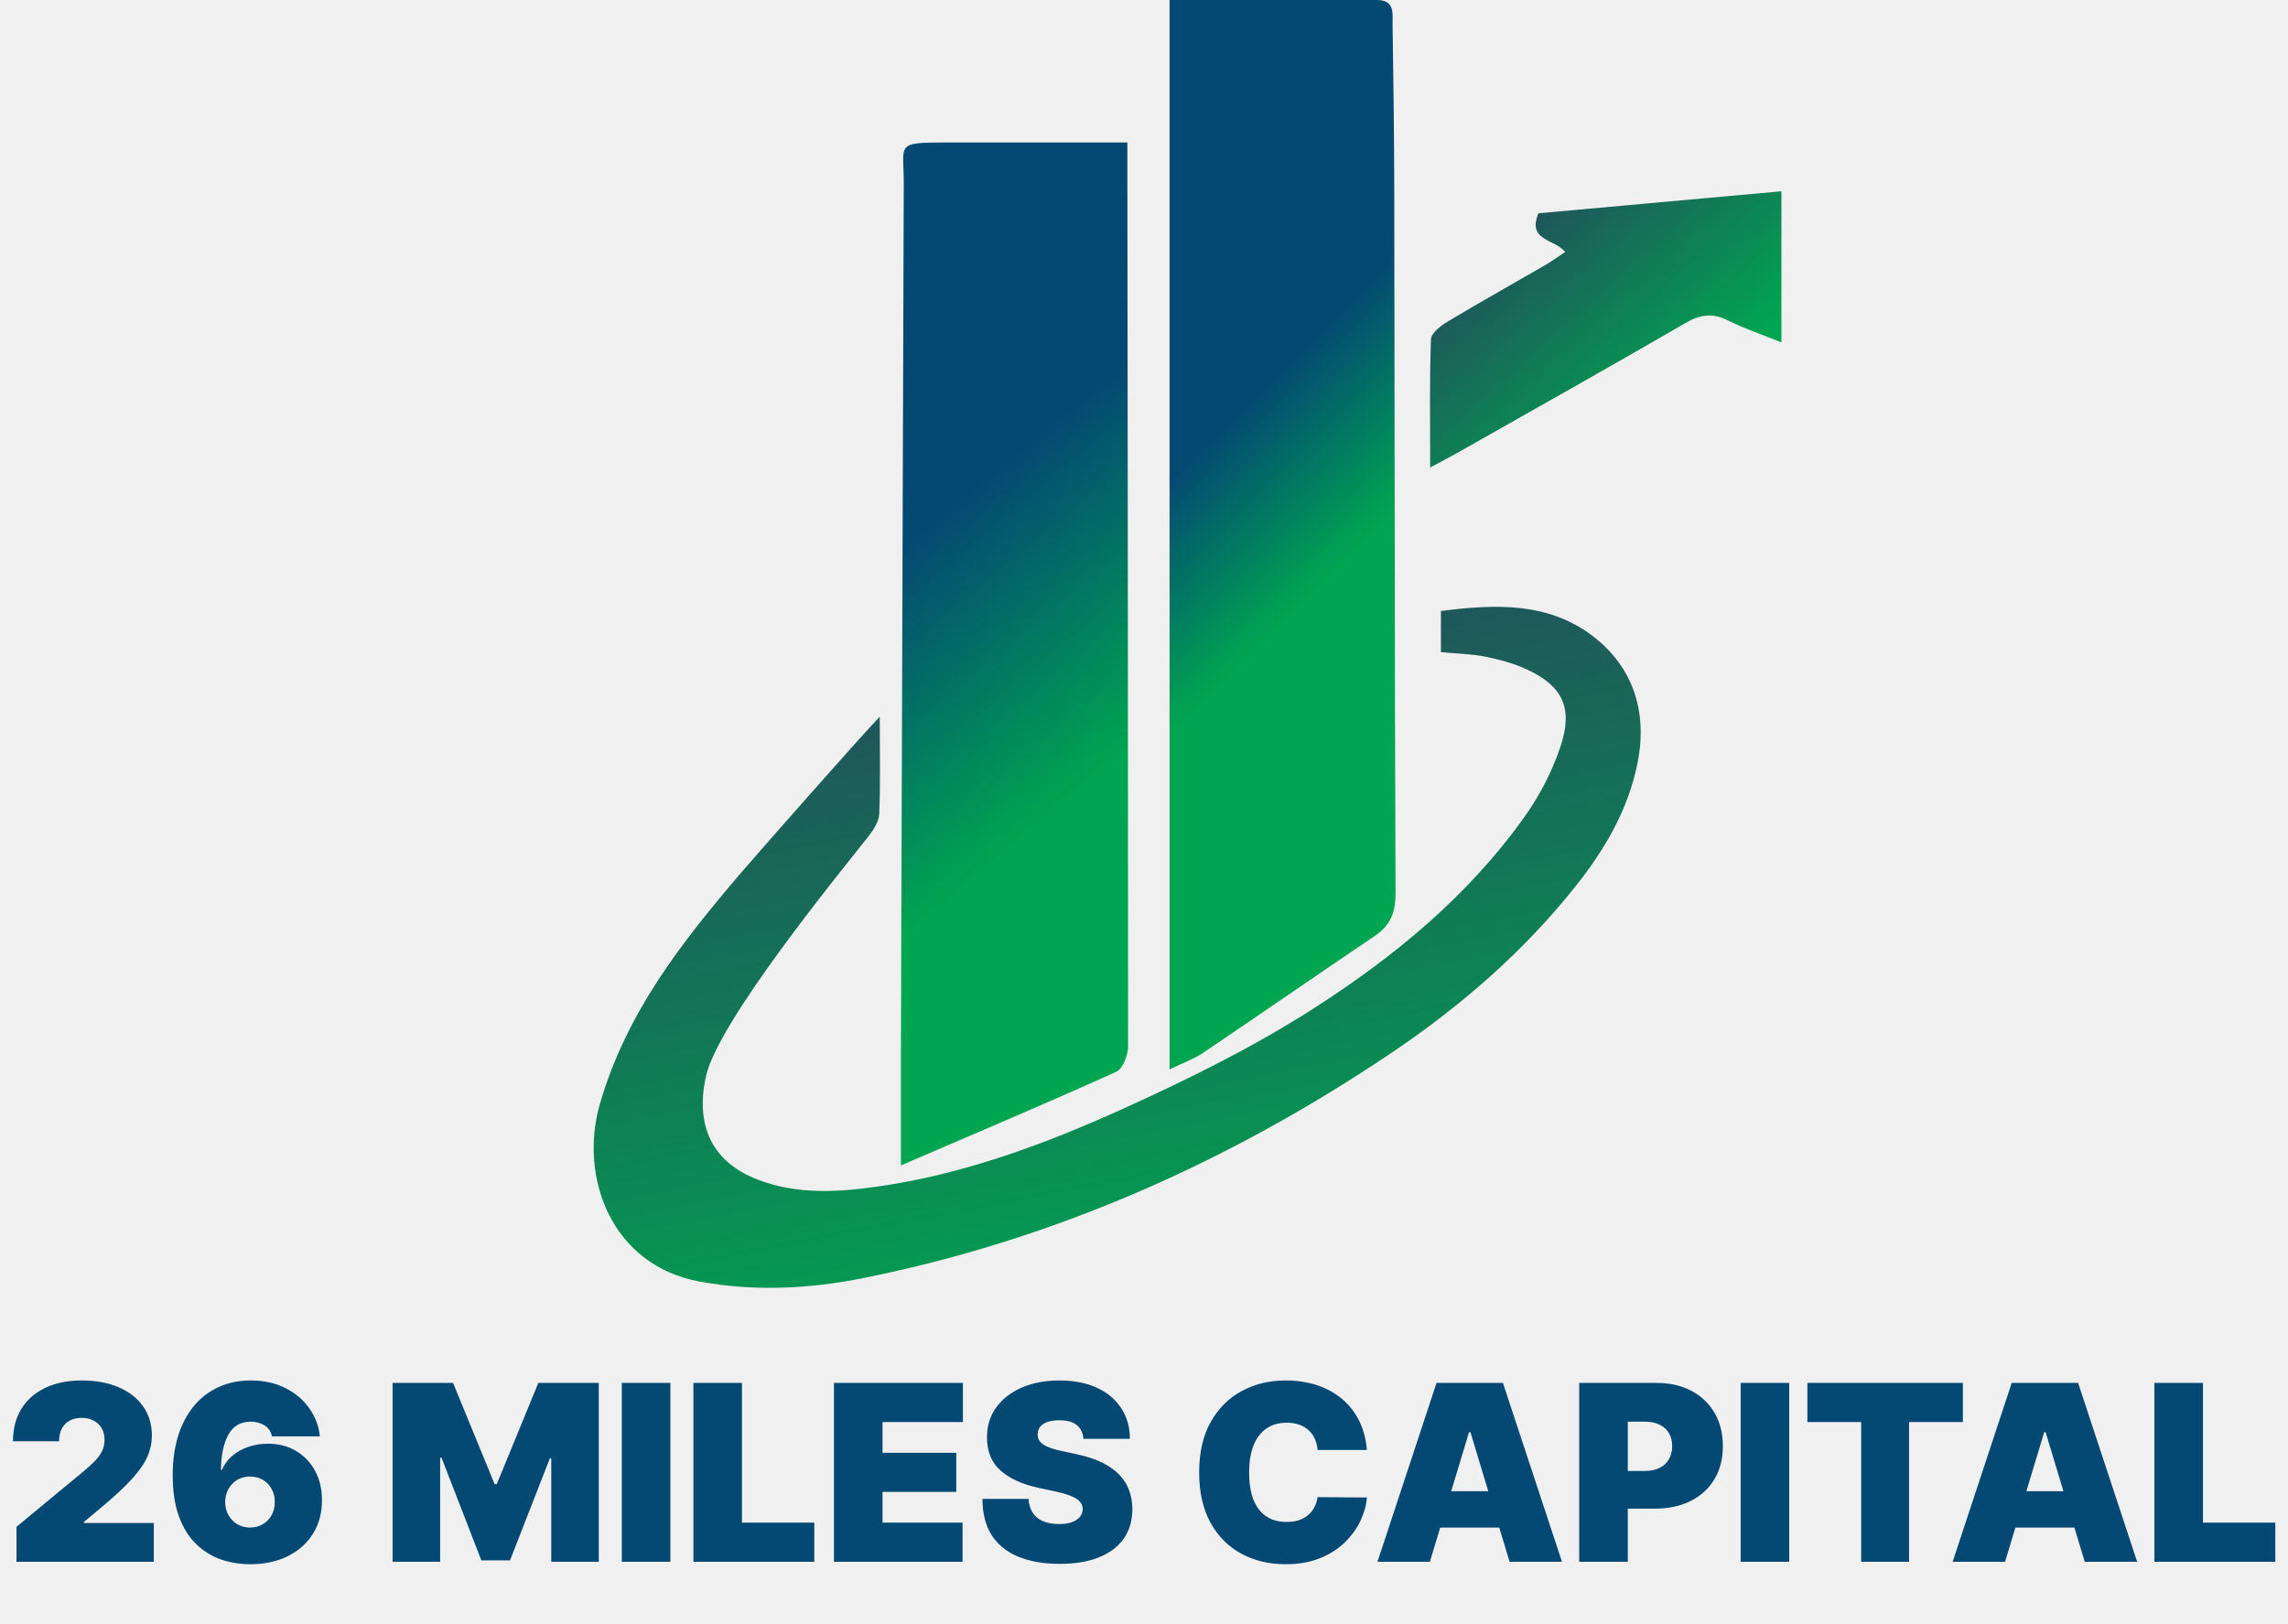
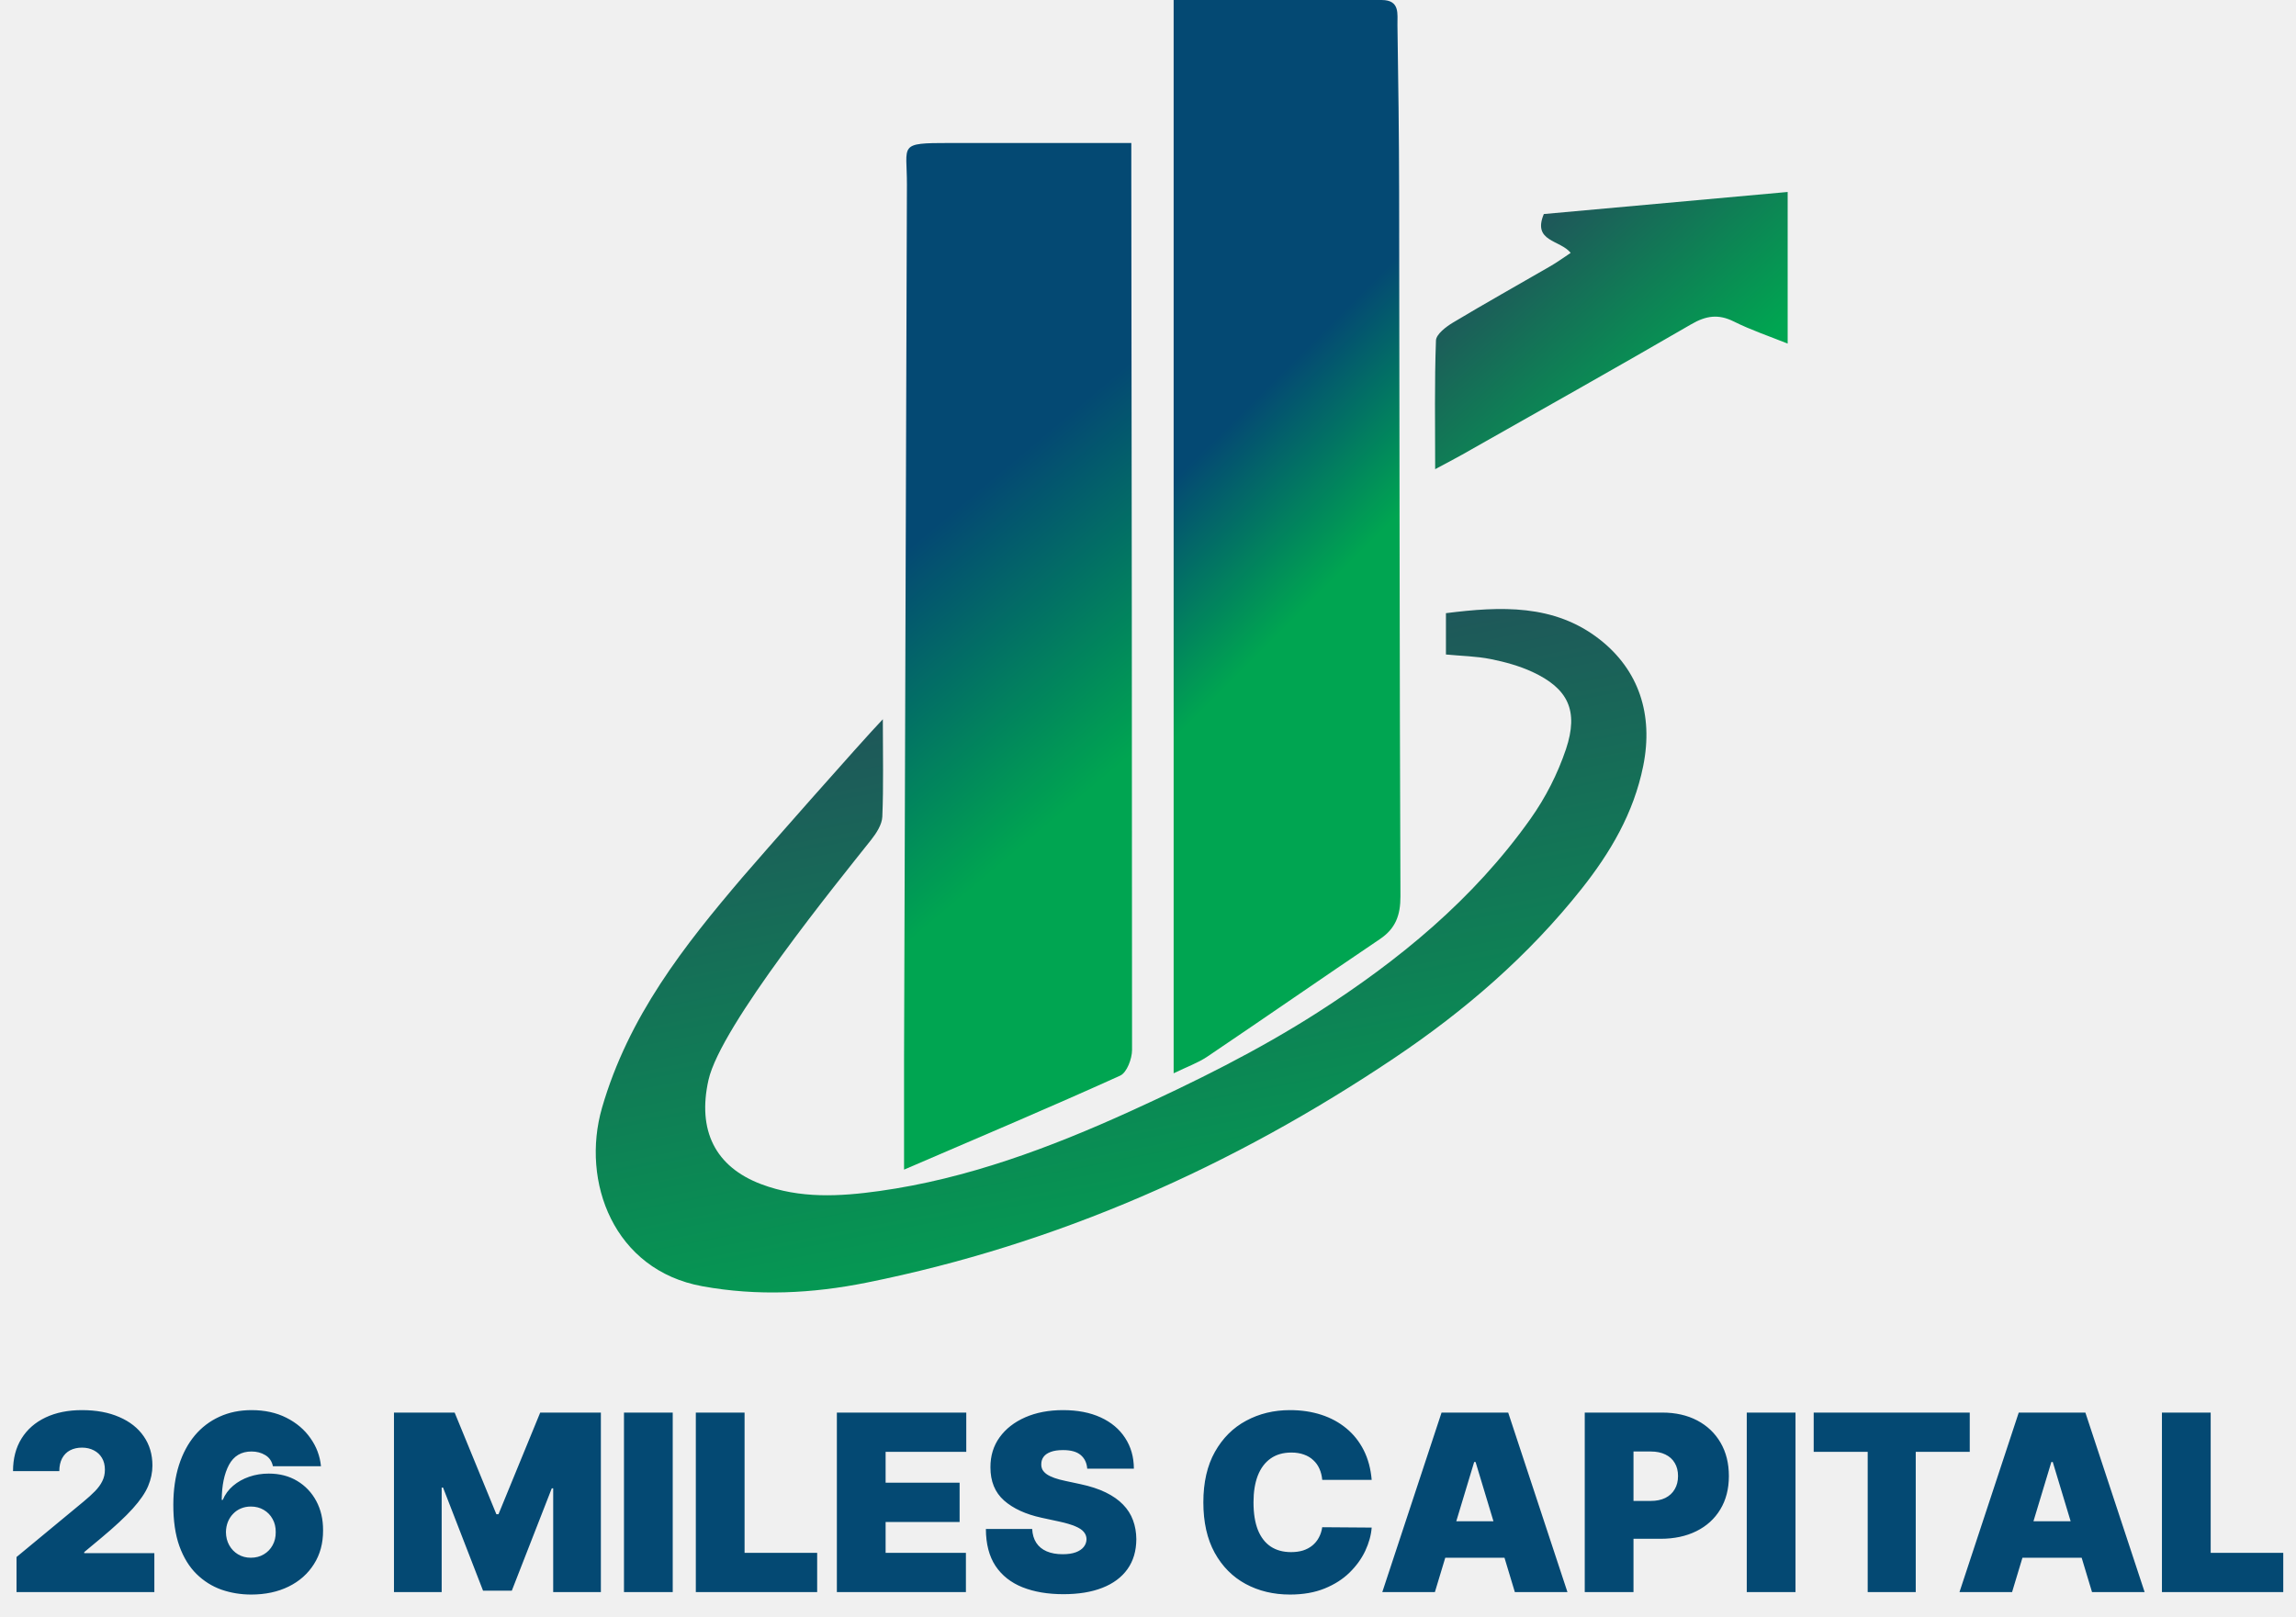
- <svg xmlns="http://www.w3.org/2000/svg" width="186" height="132" viewBox="0 0 186 132" fill="none">
-   <g clip-path="url(#clip0_2211_2)">
-     <mask id="mask0_2211_2" style="mask-type:luminance" maskUnits="userSpaceOnUse" x="0" y="0" width="186" height="132">
-       <path d="M186 0H0V132H186V0Z" fill="white" />
-     </mask>
-     <g mask="url(#mask0_2211_2)">
-       <path d="M71.519 58.278C71.519 61.213 71.581 63.698 71.477 66.175C71.45 66.815 70.994 67.515 70.573 68.046C67.906 71.414 58.378 83.104 57.394 87.509C56.482 91.588 57.932 94.543 61.673 95.952C64.807 97.135 68.036 96.952 71.243 96.503C78.339 95.512 85.041 93.007 91.554 90.046C96.751 87.679 101.925 85.121 106.752 82.027C113.28 77.843 119.343 72.897 123.986 66.348C125.213 64.615 126.181 62.713 126.86 60.702C127.904 57.575 127.029 55.789 124.15 54.447C123.079 53.951 121.912 53.633 120.762 53.402C119.612 53.171 118.415 53.153 117.136 53.031V49.683C121.561 49.123 125.907 48.931 129.58 51.801C132.745 54.273 133.962 57.87 133.117 62.065C132.347 65.89 130.447 69.092 128.108 72.04C123.789 77.48 118.633 81.911 112.988 85.703C99.8 94.562 85.6 100.829 70.209 103.925C65.805 104.81 61.378 105.033 56.898 104.219C49.72 102.915 47.043 95.748 48.768 89.764C50.917 82.344 55.406 76.647 60.154 71.074C61.405 69.607 69.826 60.038 71.519 58.278Z" fill="url(#paint0_linear_2211_2)" />
-       <path d="M95.077 86.963V0.001C100.888 0.001 106.408 0.001 111.93 0.001C113.433 0.001 113.195 1.14 113.208 2.025C113.278 6.527 113.336 11.029 113.344 15.532C113.378 34.56 113.375 53.588 113.45 72.616C113.456 74.151 113.064 75.229 111.789 76.089C107.114 79.245 102.479 82.461 97.802 85.616C97.041 86.127 96.148 86.44 95.077 86.963Z" fill="url(#paint1_linear_2211_2)" />
-       <path d="M91.648 11.586C91.648 12.6 91.648 13.316 91.648 14.03C91.681 37.71 91.701 61.391 91.708 85.071C91.708 85.787 91.284 86.911 90.745 87.154C85.147 89.69 79.486 92.078 73.238 94.77C73.238 91.304 73.231 88.526 73.238 85.748C73.31 62.152 73.388 38.556 73.47 14.961C73.483 11.687 72.708 11.587 76.921 11.586C81.721 11.584 86.518 11.586 91.648 11.586Z" fill="url(#paint2_linear_2211_2)" />
-       <path d="M144.82 15.554V27.84C143.35 27.249 141.856 26.749 140.461 26.052C139.211 25.428 138.216 25.574 137.021 26.266C130.863 29.839 124.656 33.323 118.459 36.833C117.789 37.212 117.104 37.563 116.263 38.016C116.263 34.345 116.204 30.964 116.328 27.588C116.346 27.081 117.144 26.475 117.712 26.134C120.329 24.564 122.994 23.076 125.634 21.546C126.166 21.238 126.667 20.87 127.243 20.49C126.38 19.422 124.127 19.59 125.066 17.343L144.82 15.554Z" fill="url(#paint3_linear_2211_2)" />
-     </g>
-     <path d="M1.339 127V124.159L6.765 119.67C7.125 119.372 7.433 119.093 7.688 118.832C7.949 118.567 8.148 118.295 8.285 118.016C8.427 117.736 8.498 117.426 8.498 117.085C8.498 116.711 8.418 116.392 8.257 116.126C8.1 115.861 7.883 115.658 7.603 115.516C7.324 115.369 7.002 115.295 6.637 115.295C6.273 115.295 5.951 115.369 5.671 115.516C5.397 115.662 5.184 115.878 5.032 116.162C4.881 116.446 4.805 116.792 4.805 117.199H1.055C1.055 116.176 1.285 115.295 1.744 114.557C2.203 113.818 2.852 113.25 3.69 112.852C4.528 112.455 5.51 112.256 6.637 112.256C7.802 112.256 8.811 112.443 9.663 112.817C10.52 113.186 11.18 113.707 11.644 114.379C12.113 115.052 12.348 115.84 12.348 116.744C12.348 117.303 12.232 117.859 11.999 118.413C11.768 118.963 11.351 119.571 10.749 120.239C10.148 120.906 9.293 121.702 8.186 122.625L6.822 123.761V123.847H12.504V127H1.339ZM20.348 127.199C19.501 127.199 18.696 127.066 17.933 126.801C17.176 126.531 16.503 126.107 15.916 125.53C15.329 124.952 14.868 124.199 14.531 123.271C14.2 122.343 14.037 121.219 14.041 119.898C14.046 118.719 14.198 117.658 14.496 116.716C14.799 115.774 15.227 114.971 15.781 114.308C16.34 113.645 17.008 113.139 17.784 112.788C18.561 112.433 19.425 112.256 20.377 112.256C21.447 112.256 22.389 112.462 23.203 112.874C24.018 113.286 24.666 113.837 25.149 114.528C25.637 115.215 25.921 115.973 26.002 116.801H22.11C22.02 116.389 21.811 116.089 21.485 115.899C21.163 115.705 20.793 115.608 20.377 115.608C19.548 115.608 18.94 115.968 18.551 116.688C18.168 117.407 17.971 118.354 17.962 119.528H18.047C18.232 119.083 18.511 118.702 18.885 118.385C19.259 118.068 19.695 117.824 20.192 117.653C20.689 117.483 21.215 117.398 21.769 117.398C22.649 117.398 23.419 117.597 24.077 117.994C24.74 118.392 25.256 118.937 25.625 119.628C25.994 120.319 26.177 121.11 26.172 122C26.177 123.042 25.931 123.953 25.433 124.734C24.941 125.516 24.257 126.122 23.381 126.553C22.505 126.983 21.494 127.199 20.348 127.199ZM20.32 124.216C20.713 124.216 21.061 124.126 21.364 123.946C21.672 123.766 21.911 123.52 22.081 123.207C22.256 122.895 22.342 122.54 22.337 122.142C22.342 121.74 22.256 121.384 22.081 121.077C21.911 120.764 21.672 120.518 21.364 120.338C21.061 120.158 20.713 120.068 20.32 120.068C20.031 120.068 19.763 120.12 19.517 120.224C19.276 120.324 19.065 120.468 18.885 120.658C18.705 120.842 18.563 121.062 18.459 121.318C18.36 121.569 18.308 121.844 18.303 122.142C18.308 122.54 18.397 122.895 18.573 123.207C18.748 123.52 18.987 123.766 19.29 123.946C19.593 124.126 19.936 124.216 20.32 124.216ZM31.916 112.455H36.831L40.212 120.693H40.382L43.763 112.455H48.677V127H44.814V118.591H44.7L41.462 126.886H39.132L35.893 118.534H35.78V127H31.916V112.455ZM54.498 112.455V127H50.549V112.455H54.498ZM56.369 127V112.455H60.318V123.818H66.199V127H56.369ZM67.795 127V112.455H78.278V115.636H71.744V118.136H77.738V121.318H71.744V123.818H78.249V127H67.795ZM88.077 117C88.039 116.527 87.862 116.157 87.545 115.892C87.232 115.627 86.756 115.494 86.117 115.494C85.71 115.494 85.376 115.544 85.116 115.643C84.86 115.738 84.671 115.868 84.547 116.034C84.424 116.2 84.36 116.389 84.356 116.602C84.346 116.777 84.377 116.936 84.448 117.078C84.524 117.215 84.642 117.341 84.803 117.455C84.964 117.563 85.17 117.663 85.421 117.753C85.672 117.843 85.97 117.923 86.316 117.994L87.509 118.25C88.314 118.42 89.003 118.645 89.576 118.925C90.149 119.204 90.618 119.533 90.982 119.912C91.347 120.286 91.614 120.707 91.785 121.176C91.96 121.645 92.05 122.156 92.055 122.71C92.05 123.667 91.811 124.476 91.337 125.139C90.864 125.802 90.187 126.306 89.306 126.652C88.43 126.998 87.376 127.17 86.145 127.17C84.881 127.17 83.778 126.983 82.836 126.609C81.898 126.235 81.169 125.66 80.648 124.884C80.132 124.102 79.872 123.103 79.867 121.886H83.617C83.641 122.331 83.752 122.705 83.951 123.009C84.15 123.312 84.429 123.541 84.789 123.697C85.153 123.854 85.587 123.932 86.089 123.932C86.51 123.932 86.863 123.88 87.147 123.776C87.431 123.671 87.646 123.527 87.793 123.342C87.94 123.158 88.016 122.947 88.02 122.71C88.016 122.488 87.942 122.294 87.8 122.128C87.663 121.957 87.436 121.806 87.118 121.673C86.801 121.536 86.373 121.408 85.833 121.29L84.384 120.977C83.096 120.698 82.081 120.232 81.337 119.578C80.599 118.92 80.232 118.023 80.236 116.886C80.232 115.963 80.478 115.156 80.975 114.464C81.477 113.768 82.171 113.226 83.056 112.838C83.946 112.45 84.966 112.256 86.117 112.256C87.291 112.256 88.307 112.452 89.164 112.845C90.021 113.238 90.681 113.792 91.145 114.507C91.614 115.217 91.851 116.048 91.856 117H88.077ZM111.121 117.909H107.115C107.086 117.578 107.011 117.277 106.888 117.007C106.769 116.737 106.604 116.505 106.39 116.311C106.182 116.112 105.929 115.961 105.631 115.857C105.332 115.748 104.994 115.693 104.615 115.693C103.952 115.693 103.391 115.854 102.932 116.176C102.477 116.498 102.131 116.96 101.895 117.561C101.663 118.162 101.547 118.884 101.547 119.727C101.547 120.617 101.665 121.363 101.902 121.964C102.143 122.561 102.491 123.011 102.946 123.314C103.4 123.612 103.947 123.761 104.586 123.761C104.951 123.761 105.278 123.716 105.567 123.626C105.855 123.532 106.106 123.397 106.319 123.222C106.532 123.046 106.705 122.836 106.838 122.589C106.975 122.339 107.068 122.057 107.115 121.744L111.121 121.773C111.073 122.388 110.9 123.016 110.602 123.655C110.304 124.289 109.88 124.876 109.331 125.416C108.786 125.951 108.112 126.382 107.307 126.709C106.502 127.036 105.567 127.199 104.501 127.199C103.166 127.199 101.968 126.912 100.907 126.339C99.852 125.767 99.016 124.924 98.4 123.811C97.79 122.698 97.484 121.337 97.484 119.727C97.484 118.108 97.797 116.744 98.422 115.636C99.047 114.524 99.889 113.683 100.95 113.115C102.011 112.542 103.194 112.256 104.501 112.256C105.42 112.256 106.265 112.381 107.037 112.632C107.809 112.883 108.486 113.25 109.068 113.733C109.65 114.211 110.119 114.801 110.474 115.501C110.829 116.202 111.045 117.005 111.121 117.909ZM116.241 127H111.98L116.781 112.455H122.179L126.98 127H122.719L119.537 116.46H119.423L116.241 127ZM115.446 121.261H123.457V124.216H115.446V121.261ZM128.381 127V112.455H134.659C135.739 112.455 136.683 112.668 137.493 113.094C138.303 113.52 138.932 114.119 139.382 114.891C139.832 115.662 140.057 116.564 140.057 117.597C140.057 118.638 139.825 119.54 139.361 120.303C138.902 121.065 138.255 121.652 137.422 122.064C136.593 122.476 135.625 122.682 134.517 122.682H130.767V119.614H133.722C134.186 119.614 134.581 119.533 134.908 119.372C135.239 119.206 135.493 118.972 135.668 118.669C135.848 118.366 135.938 118.009 135.938 117.597C135.938 117.18 135.848 116.825 135.668 116.531C135.493 116.233 135.239 116.006 134.908 115.849C134.581 115.688 134.186 115.608 133.722 115.608H132.33V127H128.381ZM145.455 112.455V127H141.506V112.455H145.455ZM146.928 115.636V112.455H159.57V115.636H155.195V127H151.303V115.636H146.928ZM162.999 127H158.738L163.539 112.455H168.937L173.738 127H169.476L166.295 116.46H166.181L162.999 127ZM162.204 121.261H170.215V124.216H162.204V121.261ZM175.139 127V112.455H179.088V123.818H184.968V127H175.139Z" fill="#044973" />
+ <svg xmlns="http://www.w3.org/2000/svg" width="186" height="131" viewBox="0 0 186 131" fill="none">
+   <g clip-path="url(#clip0_2212_194)">
+     <path d="M71.519 58.278C71.519 61.213 71.581 63.698 71.477 66.175C71.45 66.815 70.993 67.515 70.573 68.046C67.906 71.414 58.378 83.104 57.394 87.509C56.482 91.588 57.932 94.543 61.673 95.952C64.807 97.135 68.036 96.952 71.243 96.503C78.339 95.512 85.041 93.007 91.554 90.046C96.751 87.679 101.925 85.121 106.752 82.027C113.28 77.843 119.343 72.897 123.986 66.348C125.213 64.615 126.181 62.713 126.86 60.702C127.904 57.575 127.029 55.789 124.15 54.447C123.079 53.951 121.912 53.633 120.762 53.402C119.612 53.171 118.415 53.153 117.136 53.031V49.683C121.561 49.123 125.907 48.931 129.58 51.801C132.745 54.273 133.962 57.87 133.117 62.065C132.347 65.89 130.447 69.092 128.108 72.04C123.789 77.48 118.633 81.911 112.988 85.703C99.8 94.562 85.6 100.829 70.208 103.925C65.804 104.81 61.377 105.033 56.898 104.219C49.72 102.915 47.043 95.748 48.768 89.764C50.917 82.344 55.406 76.647 60.154 71.074C61.405 69.607 69.826 60.038 71.519 58.278Z" fill="url(#paint0_linear_2212_194)" />
+     <path d="M95.077 86.963V0.001C100.888 0.001 106.408 0.001 111.93 0.001C113.433 0.001 113.195 1.14 113.208 2.025C113.278 6.527 113.336 11.029 113.344 15.532C113.378 34.56 113.375 53.588 113.45 72.616C113.456 74.151 113.064 75.229 111.789 76.089C107.114 79.245 102.479 82.461 97.802 85.616C97.041 86.127 96.148 86.44 95.077 86.963Z" fill="url(#paint1_linear_2212_194)" />
+     <path d="M91.648 11.586C91.648 12.6 91.648 13.316 91.648 14.03C91.681 37.71 91.701 61.391 91.708 85.071C91.708 85.787 91.284 86.911 90.745 87.154C85.147 89.69 79.486 92.078 73.238 94.77C73.238 91.304 73.231 88.526 73.238 85.748C73.31 62.152 73.388 38.556 73.47 14.961C73.483 11.687 72.708 11.587 76.921 11.586C81.721 11.584 86.518 11.586 91.648 11.586Z" fill="url(#paint2_linear_2212_194)" />
+     <path d="M144.82 15.554V27.84C143.35 27.249 141.856 26.749 140.461 26.052C139.211 25.428 138.216 25.574 137.021 26.266C130.863 29.839 124.656 33.323 118.459 36.833C117.789 37.212 117.104 37.563 116.263 38.016C116.263 34.345 116.204 30.964 116.328 27.588C116.346 27.081 117.144 26.475 117.712 26.134C120.329 24.564 122.994 23.076 125.634 21.546C126.166 21.238 126.667 20.87 127.243 20.49C126.38 19.422 124.127 19.59 125.066 17.343L144.82 15.554Z" fill="url(#paint3_linear_2212_194)" />
+     <path d="M1.339 129V126.159L6.765 121.67C7.125 121.372 7.433 121.093 7.688 120.832C7.949 120.567 8.148 120.295 8.285 120.016C8.427 119.736 8.498 119.426 8.498 119.085C8.498 118.711 8.418 118.392 8.257 118.126C8.1 117.861 7.883 117.658 7.603 117.516C7.324 117.369 7.002 117.295 6.637 117.295C6.273 117.295 5.951 117.369 5.671 117.516C5.397 117.662 5.184 117.878 5.032 118.162C4.881 118.446 4.805 118.792 4.805 119.199H1.055C1.055 118.176 1.285 117.295 1.744 116.557C2.203 115.818 2.852 115.25 3.69 114.852C4.528 114.455 5.51 114.256 6.637 114.256C7.802 114.256 8.811 114.443 9.663 114.817C10.52 115.186 11.18 115.707 11.644 116.379C12.113 117.052 12.348 117.84 12.348 118.744C12.348 119.303 12.232 119.859 11.999 120.413C11.768 120.963 11.351 121.571 10.749 122.239C10.148 122.906 9.293 123.702 8.186 124.625L6.822 125.761V125.847H12.504V129H1.339ZM20.348 129.199C19.501 129.199 18.696 129.066 17.933 128.801C17.176 128.531 16.503 128.107 15.916 127.53C15.329 126.952 14.868 126.199 14.531 125.271C14.2 124.343 14.037 123.219 14.041 121.898C14.046 120.719 14.198 119.658 14.496 118.716C14.799 117.774 15.227 116.971 15.781 116.308C16.34 115.645 17.008 115.139 17.784 114.788C18.561 114.433 19.425 114.256 20.377 114.256C21.447 114.256 22.389 114.462 23.203 114.874C24.018 115.286 24.666 115.837 25.149 116.528C25.637 117.215 25.921 117.973 26.002 118.801H22.11C22.02 118.389 21.811 118.089 21.485 117.899C21.163 117.705 20.793 117.608 20.377 117.608C19.548 117.608 18.94 117.968 18.551 118.688C18.168 119.407 17.971 120.354 17.962 121.528H18.047C18.232 121.083 18.511 120.702 18.885 120.385C19.259 120.068 19.695 119.824 20.192 119.653C20.689 119.483 21.215 119.398 21.769 119.398C22.649 119.398 23.419 119.597 24.077 119.994C24.74 120.392 25.256 120.937 25.625 121.628C25.994 122.319 26.177 123.11 26.172 124C26.177 125.042 25.931 125.953 25.433 126.734C24.941 127.516 24.257 128.122 23.381 128.553C22.505 128.983 21.494 129.199 20.348 129.199ZM20.32 126.216C20.713 126.216 21.061 126.126 21.364 125.946C21.672 125.766 21.911 125.52 22.081 125.207C22.256 124.895 22.342 124.54 22.337 124.142C22.342 123.74 22.256 123.384 22.081 123.077C21.911 122.764 21.672 122.518 21.364 122.338C21.061 122.158 20.713 122.068 20.32 122.068C20.031 122.068 19.763 122.12 19.517 122.224C19.276 122.324 19.065 122.468 18.885 122.658C18.705 122.842 18.563 123.062 18.459 123.318C18.36 123.569 18.308 123.844 18.303 124.142C18.308 124.54 18.397 124.895 18.573 125.207C18.748 125.52 18.987 125.766 19.29 125.946C19.593 126.126 19.936 126.216 20.32 126.216ZM31.916 114.455H36.831L40.212 122.693H40.382L43.763 114.455H48.677V129H44.814V120.591H44.7L41.462 128.886H39.132L35.893 120.534H35.78V129H31.916V114.455ZM54.498 114.455V129H50.549V114.455H54.498ZM56.369 129V114.455H60.318V125.818H66.199V129H56.369ZM67.795 129V114.455H78.278V117.636H71.744V120.136H77.738V123.318H71.744V125.818H78.249V129H67.795ZM88.077 119C88.039 118.527 87.862 118.157 87.545 117.892C87.232 117.627 86.756 117.494 86.117 117.494C85.71 117.494 85.376 117.544 85.116 117.643C84.86 117.738 84.671 117.868 84.547 118.034C84.424 118.2 84.36 118.389 84.356 118.602C84.346 118.777 84.377 118.936 84.448 119.078C84.524 119.215 84.642 119.341 84.803 119.455C84.964 119.563 85.17 119.663 85.421 119.753C85.672 119.843 85.97 119.923 86.316 119.994L87.509 120.25C88.314 120.42 89.003 120.645 89.576 120.925C90.149 121.204 90.618 121.533 90.982 121.912C91.347 122.286 91.614 122.707 91.785 123.176C91.96 123.645 92.05 124.156 92.055 124.71C92.05 125.667 91.811 126.476 91.337 127.139C90.864 127.802 90.187 128.306 89.306 128.652C88.43 128.998 87.376 129.17 86.145 129.17C84.881 129.17 83.778 128.983 82.836 128.609C81.898 128.235 81.169 127.66 80.648 126.884C80.132 126.102 79.872 125.103 79.867 123.886H83.617C83.641 124.331 83.752 124.705 83.951 125.009C84.15 125.312 84.429 125.541 84.789 125.697C85.153 125.854 85.587 125.932 86.089 125.932C86.51 125.932 86.863 125.88 87.147 125.776C87.431 125.671 87.646 125.527 87.793 125.342C87.94 125.158 88.016 124.947 88.02 124.71C88.016 124.488 87.942 124.294 87.8 124.128C87.663 123.957 87.436 123.806 87.118 123.673C86.801 123.536 86.373 123.408 85.833 123.29L84.384 122.977C83.096 122.698 82.081 122.232 81.337 121.578C80.599 120.92 80.232 120.023 80.236 118.886C80.232 117.963 80.478 117.156 80.975 116.464C81.477 115.768 82.171 115.226 83.056 114.838C83.946 114.45 84.966 114.256 86.117 114.256C87.291 114.256 88.307 114.452 89.164 114.845C90.021 115.238 90.681 115.792 91.145 116.507C91.614 117.217 91.851 118.048 91.856 119H88.077ZM111.121 119.909H107.115C107.086 119.578 107.011 119.277 106.888 119.007C106.769 118.737 106.604 118.505 106.39 118.311C106.182 118.112 105.929 117.961 105.631 117.857C105.332 117.748 104.994 117.693 104.615 117.693C103.952 117.693 103.391 117.854 102.932 118.176C102.477 118.498 102.131 118.96 101.895 119.561C101.663 120.162 101.547 120.884 101.547 121.727C101.547 122.617 101.665 123.363 101.902 123.964C102.143 124.561 102.491 125.011 102.946 125.314C103.4 125.612 103.947 125.761 104.586 125.761C104.951 125.761 105.278 125.716 105.567 125.626C105.855 125.532 106.106 125.397 106.319 125.222C106.532 125.046 106.705 124.836 106.838 124.589C106.975 124.339 107.068 124.057 107.115 123.744L111.121 123.773C111.073 124.388 110.9 125.016 110.602 125.655C110.304 126.289 109.88 126.876 109.331 127.416C108.786 127.951 108.112 128.382 107.307 128.709C106.502 129.036 105.567 129.199 104.501 129.199C103.166 129.199 101.968 128.912 100.907 128.339C99.852 127.767 99.016 126.924 98.4 125.811C97.79 124.698 97.484 123.337 97.484 121.727C97.484 120.108 97.797 118.744 98.422 117.636C99.047 116.524 99.889 115.683 100.95 115.115C102.011 114.542 103.194 114.256 104.501 114.256C105.42 114.256 106.265 114.381 107.037 114.632C107.809 114.883 108.486 115.25 109.068 115.733C109.65 116.211 110.119 116.801 110.474 117.501C110.829 118.202 111.045 119.005 111.121 119.909ZM116.241 129H111.98L116.781 114.455H122.179L126.98 129H122.719L119.537 118.46H119.423L116.241 129ZM115.446 123.261H123.457V126.216H115.446V123.261ZM128.381 129V114.455H134.659C135.739 114.455 136.683 114.668 137.493 115.094C138.303 115.52 138.932 116.119 139.382 116.891C139.832 117.662 140.057 118.564 140.057 119.597C140.057 120.638 139.825 121.54 139.361 122.303C138.902 123.065 138.255 123.652 137.422 124.064C136.593 124.476 135.625 124.682 134.517 124.682H130.767V121.614H133.722C134.186 121.614 134.581 121.533 134.908 121.372C135.239 121.206 135.493 120.972 135.668 120.669C135.848 120.366 135.938 120.009 135.938 119.597C135.938 119.18 135.848 118.825 135.668 118.531C135.493 118.233 135.239 118.006 134.908 117.849C134.581 117.688 134.186 117.608 133.722 117.608H132.33V129H128.381ZM145.455 114.455V129H141.506V114.455H145.455ZM146.928 117.636V114.455H159.57V117.636H155.195V129H151.303V117.636H146.928ZM162.999 129H158.738L163.539 114.455H168.937L173.738 129H169.476L166.295 118.46H166.181L162.999 129ZM162.204 123.261H170.215V126.216H162.204V123.261ZM175.139 129V114.455H179.088V125.818H184.968V129H175.139Z" fill="#044973" />
  </g>
  <defs>
-     <linearGradient id="paint0_linear_2211_2" x1="82.87" y1="35.688" x2="96.857" y2="107.886" gradientUnits="userSpaceOnUse">
+     <linearGradient id="paint0_linear_2212_194" x1="82.87" y1="35.688" x2="96.857" y2="107.886" gradientUnits="userSpaceOnUse">
      <stop stop-color="#2A3A5D" />
      <stop offset="1" stop-color="#00A551" />
    </linearGradient>
-     <linearGradient id="paint1_linear_2211_2" x1="97.147" y1="36.806" x2="110.113" y2="49.795" gradientUnits="userSpaceOnUse">
+     <linearGradient id="paint1_linear_2212_194" x1="97.147" y1="36.806" x2="110.113" y2="49.795" gradientUnits="userSpaceOnUse">
      <stop stop-color="#044973" />
      <stop offset="0.81" stop-color="#00A551" />
    </linearGradient>
-     <linearGradient id="paint2_linear_2211_2" x1="74.446" y1="43.699" x2="93.876" y2="66.814" gradientUnits="userSpaceOnUse">
+     <linearGradient id="paint2_linear_2212_194" x1="74.446" y1="43.699" x2="93.876" y2="66.814" gradientUnits="userSpaceOnUse">
      <stop stop-color="#044973" />
      <stop offset="0.81" stop-color="#00A551" />
    </linearGradient>
-     <linearGradient id="paint3_linear_2211_2" x1="117.341" y1="12.148" x2="136.416" y2="33.379" gradientUnits="userSpaceOnUse">
+     <linearGradient id="paint3_linear_2212_194" x1="117.341" y1="12.148" x2="136.416" y2="33.379" gradientUnits="userSpaceOnUse">
      <stop offset="0.08" stop-color="#2A3A5D" />
      <stop offset="1" stop-color="#00A551" />
    </linearGradient>
-     <clipPath id="clip0_2211_2">
-       <rect width="186" height="132" fill="white" />
+     <clipPath id="clip0_2212_194">
+       <rect width="186" height="131" fill="white" />
    </clipPath>
  </defs>
</svg>
